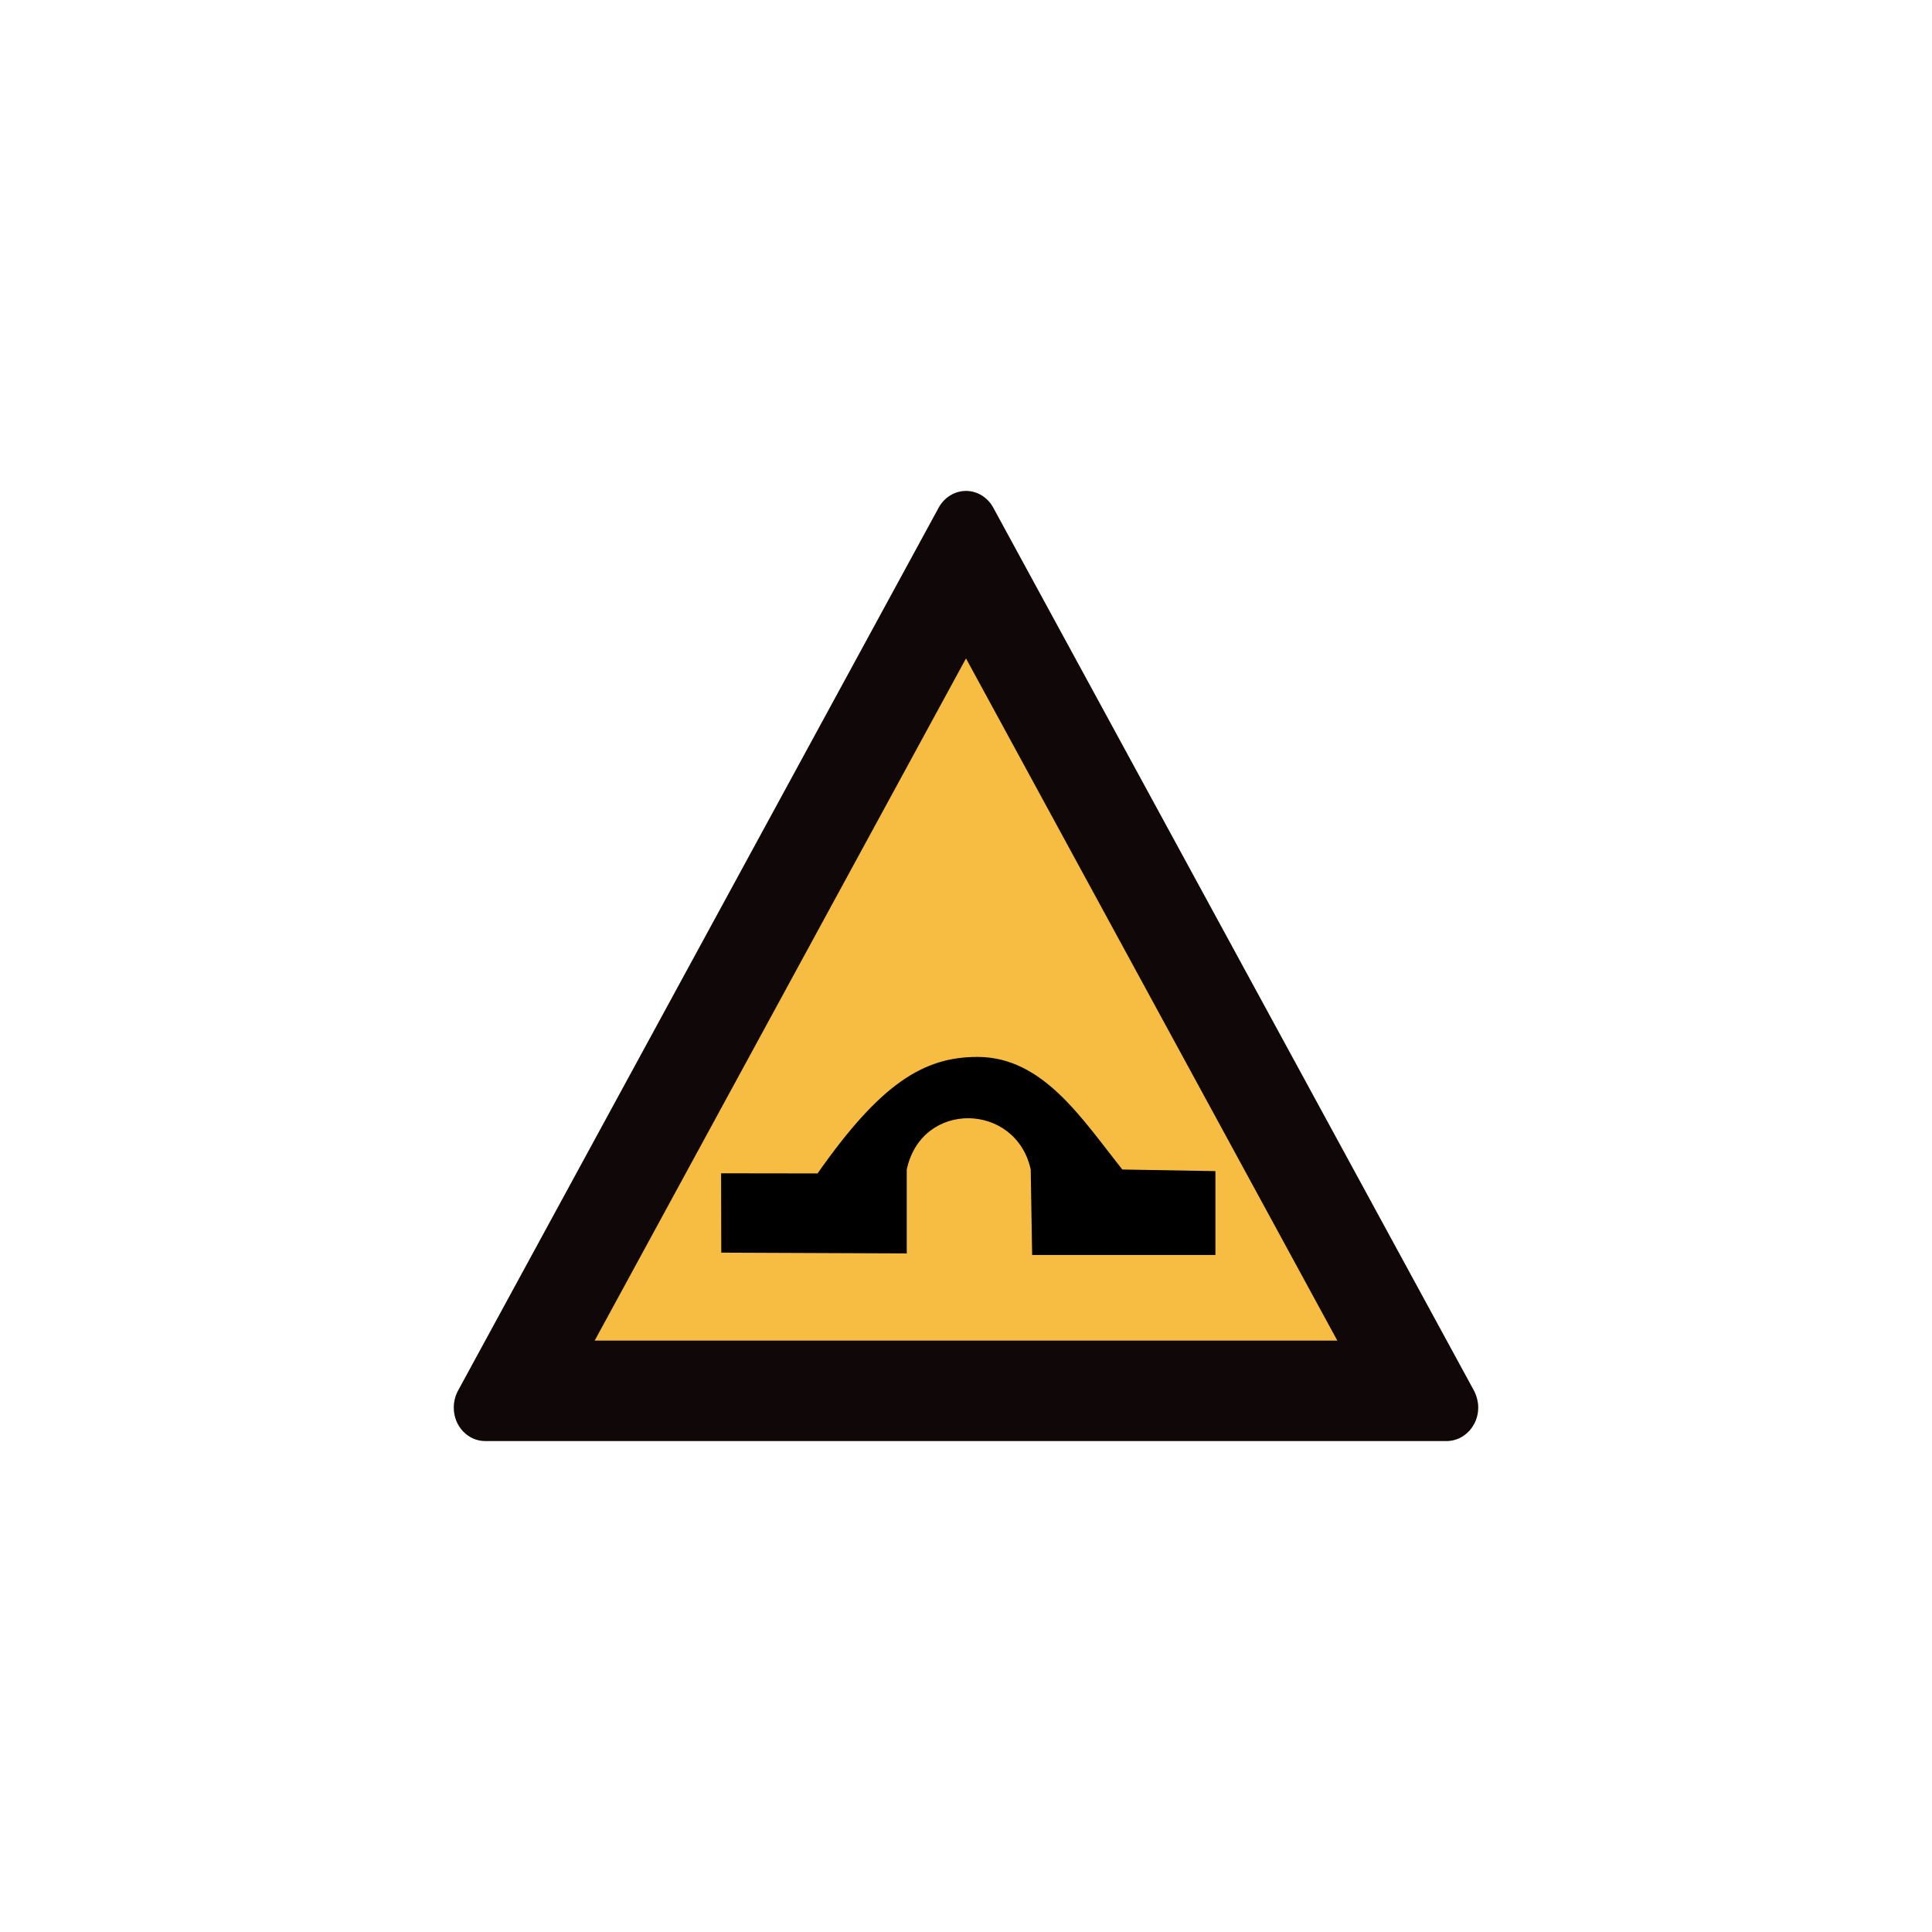
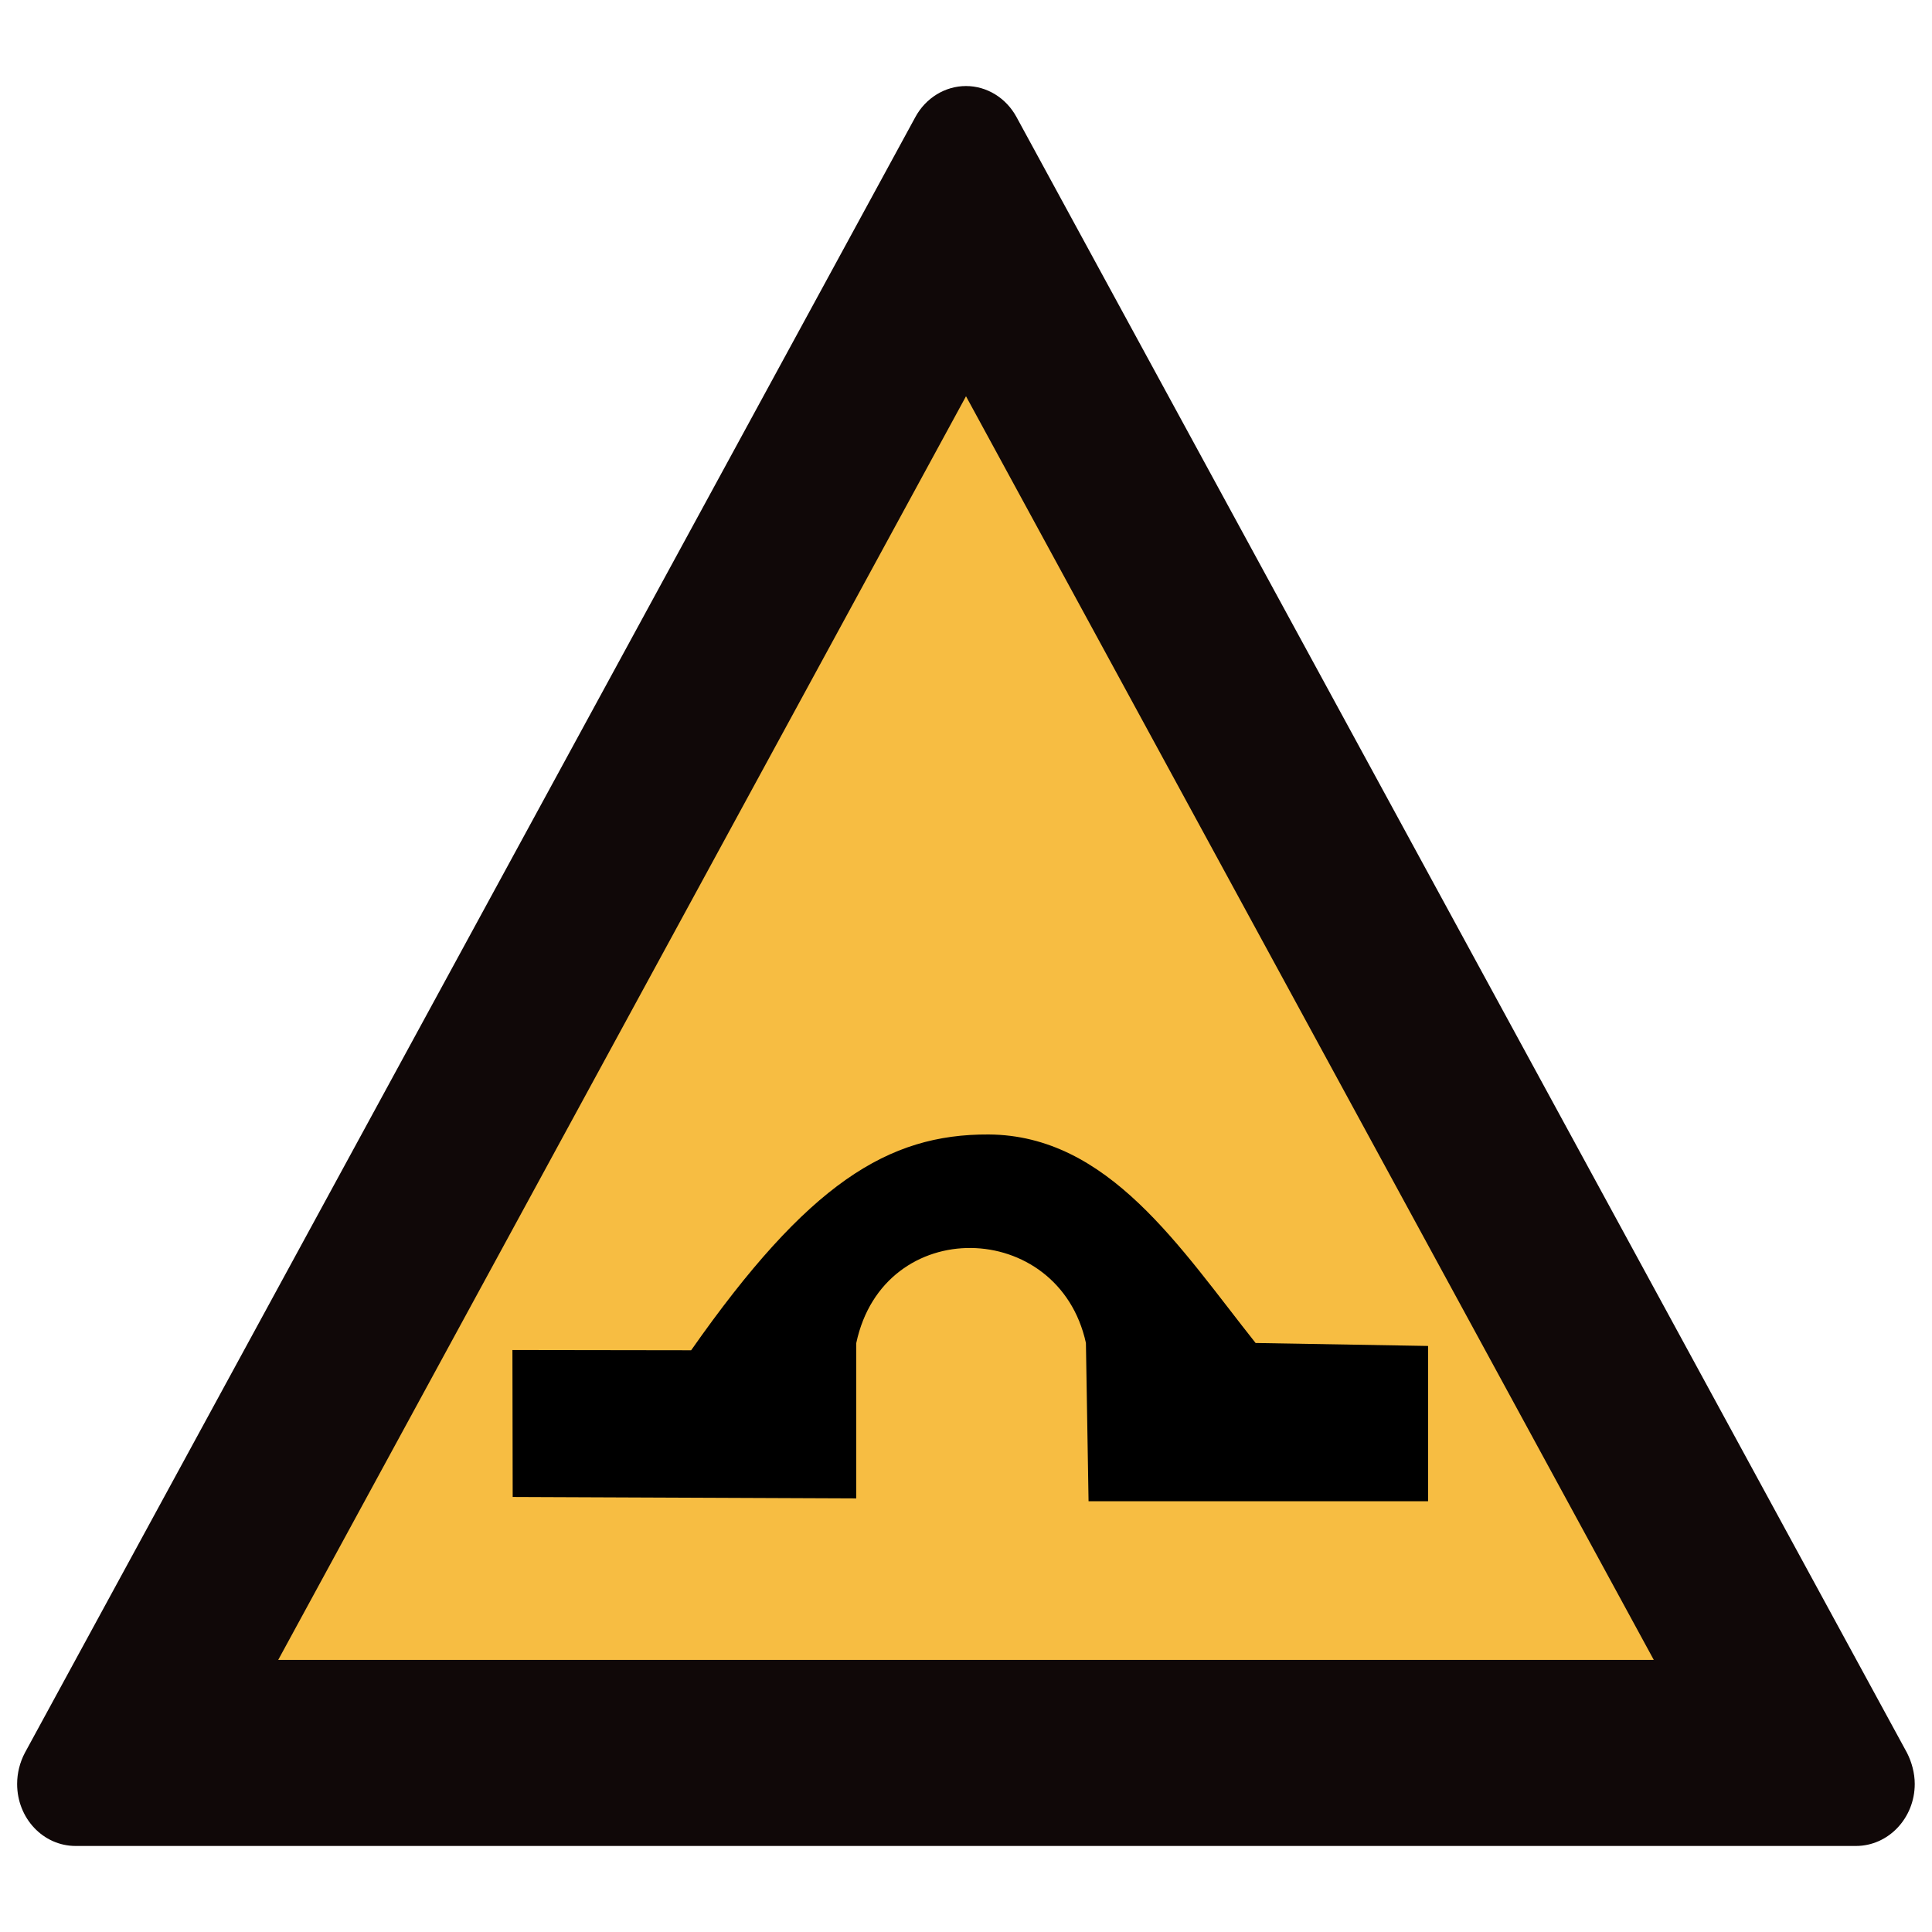
<svg xmlns="http://www.w3.org/2000/svg" version="1.1" id="svg2203" x="0px" y="0px" width="30px" height="30px" viewBox="0 0 30 30" enable-background="new 0 0 30 30" xml:space="preserve">
  <g>
    <g>
-       <path fill="#100808" d="M7.536,22.377c-0.271,0-0.49-0.231-0.49-0.52c0-0.091,0.023-0.182,0.065-0.261l7.464-13.712    c0.087-0.161,0.25-0.261,0.425-0.261s0.337,0.1,0.424,0.261l7.465,13.712c0.04,0.079,0.065,0.17,0.065,0.261    c0,0.286-0.221,0.52-0.493,0.52H7.536z" />
-       <polygon fill="#F7BD42" points="9.234,20.817 20.766,20.817 15,10.224   " />
+       <path fill="#100808" d="M1.174,28.664c-0.502,0-0.908-0.428-0.908-0.963c0-0.169,0.043-0.337,0.12-0.483L14.213,1.819    C14.374,1.521,14.676,1.336,15,1.336s0.624,0.185,0.785,0.483l13.827,25.399c0.074,0.146,0.12,0.315,0.12,0.483    c0,0.53-0.409,0.963-0.913,0.963H1.174z" />
+       <polygon fill="#F7BD42" points="4.32,25.775 25.68,25.775 15,6.153   " />
    </g>
-     <path d="M11.2,19.451l2.88,0.012v-1.302c0.23-1.082,1.697-1.043,1.925-0.001l0.022,1.327h2.846v-1.302l-1.446-0.025   c-0.632-0.796-1.232-1.742-2.239-1.748c-0.844-0.004-1.513,0.411-2.493,1.809l-1.498-0.002L11.2,19.451L11.2,19.451z" />
+     <path d="M7.961,23.245l5.335,0.022v-2.412c0.426-2.004,3.143-1.932,3.566-0.002l0.041,2.458h5.272V20.9l-2.678-0.046   c-1.171-1.474-2.282-3.227-4.147-3.238c-1.563-0.007-2.803,0.761-4.618,3.351l-2.775-0.004L7.961,23.245L7.961,23.245z" />
  </g>
</svg>
